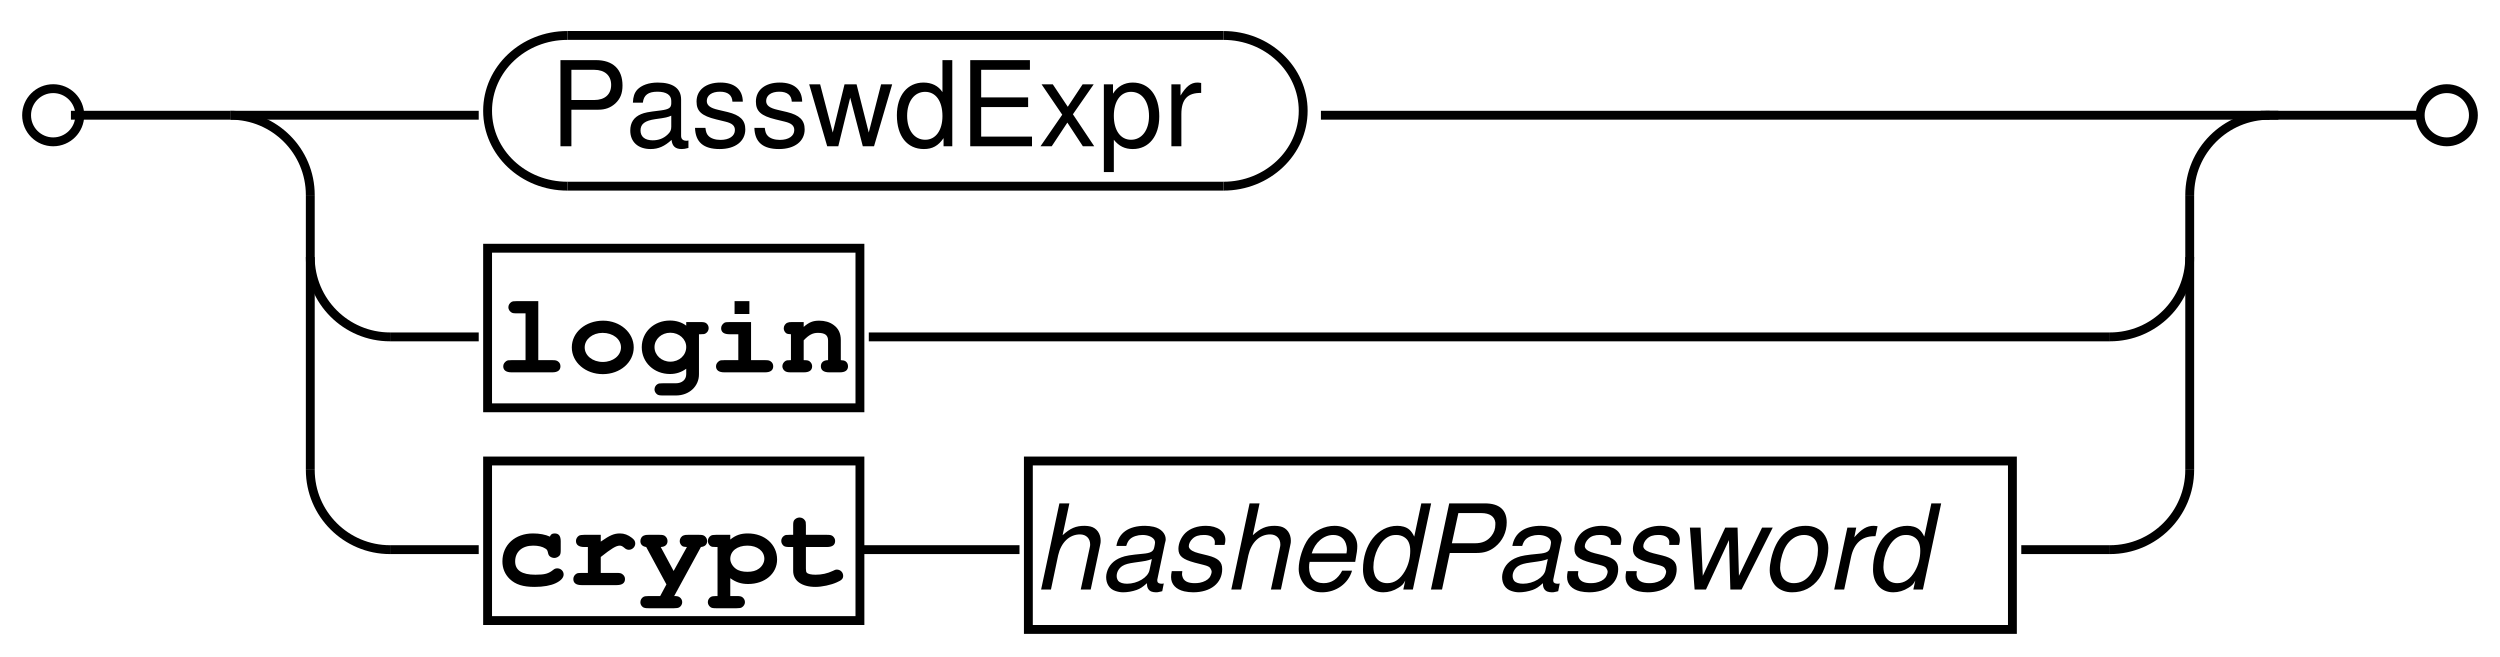
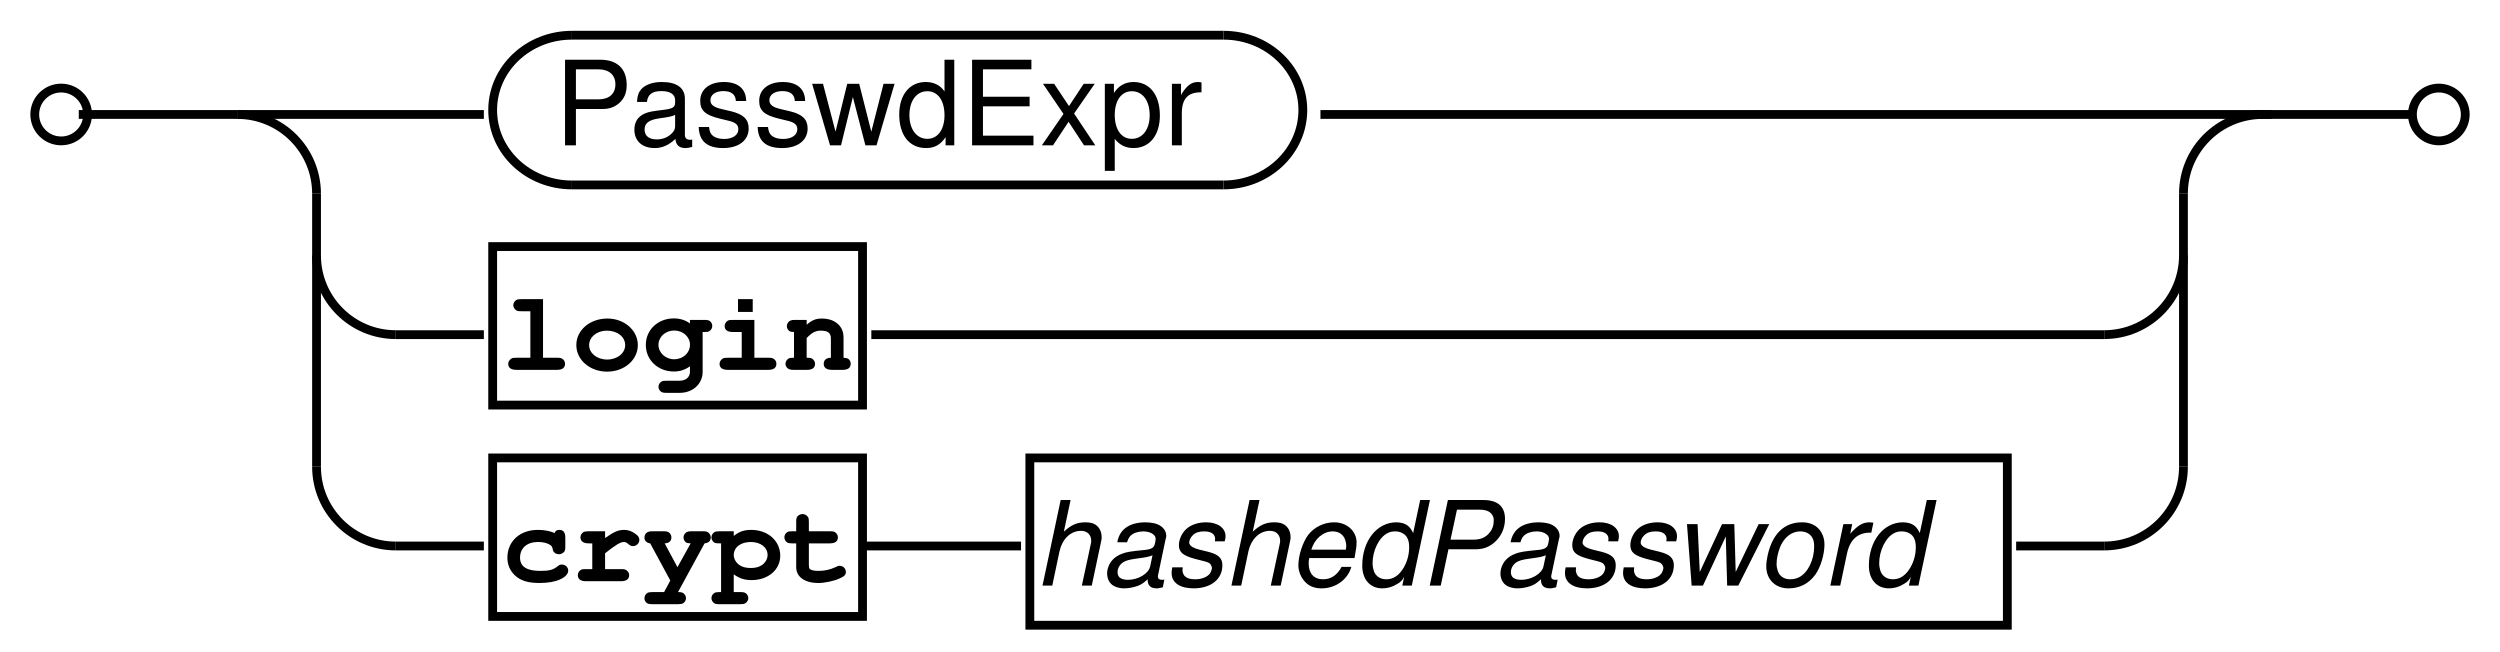
- <svg xmlns="http://www.w3.org/2000/svg" width="211.5pt" height="55.5pt" viewBox="0 0 282 74" version="1.1">
+ <svg xmlns="http://www.w3.org/2000/svg" width="211pt" height="55pt" viewBox="0 0 282 74" version="1.1">
  <ellipse cx="6.0" cy="13.0" rx="3.0" ry="3.0" id="x1" style="stroke: #000000; stroke-width: 1.0; fill: none;" />
  <text x="62.0" y="16.5" transform="rotate(-0.0 62.0,16.5)" id="x1" style="stroke-width: 0; font-family: Helvetica; font-size: 10pt; fill: #000000;">PasswdExpr</text>
  <path d="M 64.0 4.0 A 9.0 8.5 0.0 0 0 64.0 21.0" id="x1" style="stroke: #000000; stroke-width: 1.0; fill: none;" />
  <path d="M 138.0 21.0 A 9.0 8.5 0.0 0 0 138.0 4.0" id="x1" style="stroke: #000000; stroke-width: 1.0; fill: none;" />
  <polyline points="64.0 4.0 138.0 4.0" id="x1" style="stroke: #000000; stroke-width: 1.0; stroke-linejoin: round; fill: none;" />
  <polyline points="64.0 21.0 138.0 21.0" id="x1" style="stroke: #000000; stroke-width: 1.0; stroke-linejoin: round; fill: none;" />
  <text x="56.0" y="42.0" transform="rotate(-0.0 56.0,42.0)" id="x1" style="font-weight: bold; stroke-width: 0; font-family: Courier; font-size: 10pt; fill: #000000;">login</text>
  <rect x="55.0" y="28.0" width="42.0" height="18.0" id="x1" style="stroke: #000000; stroke-width: 1.0; fill: none;" />
  <text x="56.0" y="66.0" transform="rotate(-0.0 56.0,66.0)" id="x1" style="font-weight: bold; stroke-width: 0; font-family: Courier; font-size: 10pt; fill: #000000;">crypt</text>
  <rect x="55.0" y="52.0" width="42.0" height="18.0" id="x1" style="stroke: #000000; stroke-width: 1.0; fill: none;" />
  <text x="116.5" y="66.5" transform="rotate(-0.0 116.5,66.5)" id="x1" style="stroke-width: 0; font-style: italic; font-family: Helvetica; font-size: 10pt; fill: #000000;">hashedPassword</text>
  <rect x="116.0" y="52.0" width="111.0" height="19.0" id="x1" style="stroke: #000000; stroke-width: 1.0; fill: none;" />
  <defs>
    <marker id="arrowMarkerDef_#000000_8_10_3" markerWidth="10" markerHeight="6" refX="0" refY="3" orient="auto">
      <path d="M 0 3, 10 0, 8 3, 10 6 Z" style="fill: #000000; stroke: #000000;" />
    </marker>
  </defs>
  <defs>
    <marker id="arrowMarkerLastDef_#000000_8_10_3" markerWidth="10" markerHeight="6" refX="10" refY="3" orient="auto">
      <path d="M 0 0, 10 3, 0 6, 2 3 Z" style="fill: #000000; stroke: #000000;" />
    </marker>
  </defs>
  <polyline points="97.0 62.0 115.0 62.0" id="x1" style="stroke: #000000; stroke-width: 1.0; stroke-linejoin: round; marker-end: url(#arrowMarkerLastDef_#000000_8_10_3); fill: none;" />
  <polyline points="26.0 13.0 54.0 13.0" id="x1" style="stroke: #000000; stroke-width: 1.0; stroke-linejoin: round; marker-end: url(#arrowMarkerLastDef_#000000_8_10_3); fill: none;" />
  <polyline points="149.0 13.0 257.0 13.0" id="x1" style="stroke: #000000; stroke-width: 1.0; stroke-linejoin: round; fill: none;" />
  <path d="M 26.0 13.0 A 9.0 9.0 0.0 0 1 35.0 22.0" id="x1" style="stroke: #000000; stroke-width: 1.0; fill: none;" />
  <polyline points="44.0 38.0 54.0 38.0" id="x1" style="stroke: #000000; stroke-width: 1.0; stroke-linejoin: round; marker-end: url(#arrowMarkerLastDef_#000000_8_10_3); fill: none;" />
  <polyline points="98.0 38.0 238.0 38.0" id="x1" style="stroke: #000000; stroke-width: 1.0; stroke-linejoin: round; marker-end: url(#arrowMarkerLastDef_#000000_8_10_3); fill: none;" />
  <path d="M 35.0 29.0 A 9.0 9.0 0.0 0 0 44.0 38.0" id="x1" style="stroke: #000000; stroke-width: 1.0; fill: none;" />
  <path d="M 238.0 38.0 A 9.0 9.0 0.0 0 0 247.0 29.0" id="x1" style="stroke: #000000; stroke-width: 1.0; fill: none;" />
  <polyline points="44.0 62.0 54.0 62.0" id="x1" style="stroke: #000000; stroke-width: 1.0; stroke-linejoin: round; marker-end: url(#arrowMarkerLastDef_#000000_8_10_3); fill: none;" />
  <polyline points="228.0 62.0 238.0 62.0" id="x1" style="stroke: #000000; stroke-width: 1.0; stroke-linejoin: round; marker-end: url(#arrowMarkerLastDef_#000000_8_10_3); fill: none;" />
  <path d="M 35.0 53.0 A 9.0 9.0 0.0 0 0 44.0 62.0" id="x1" style="stroke: #000000; stroke-width: 1.0; fill: none;" />
  <path d="M 238.0 62.0 A 9.0 9.0 0.0 0 0 247.0 53.0" id="x1" style="stroke: #000000; stroke-width: 1.0; fill: none;" />
  <path d="M 247.0 22.0 A 9.0 9.0 0.0 0 1 256.0 13.0" id="x1" style="stroke: #000000; stroke-width: 1.0; fill: none;" />
  <polyline points="35.0 53.0 35.0 22.0" id="x1" style="stroke: #000000; stroke-width: 1.0; stroke-linejoin: round; fill: none;" />
  <polyline points="247.0 53.0 247.0 22.0" id="x1" style="stroke: #000000; stroke-width: 1.0; stroke-linejoin: round; fill: none;" />
  <polyline points="8.0 13.0 26.0 13.0" id="x1" style="stroke: #000000; stroke-width: 1.0; stroke-linejoin: round; marker-end: url(#arrowMarkerLastDef_#000000_8_10_3); fill: none;" />
  <ellipse cx="276.0" cy="13.0" rx="3.0" ry="3.0" id="x1" style="stroke: #000000; stroke-width: 1.0; fill: none;" />
  <polyline points="255.0 13.0 273.0 13.0" id="x1" style="stroke: #000000; stroke-width: 1.0; stroke-linejoin: round; marker-end: url(#arrowMarkerLastDef_#000000_8_10_3); fill: none;" />
</svg>
